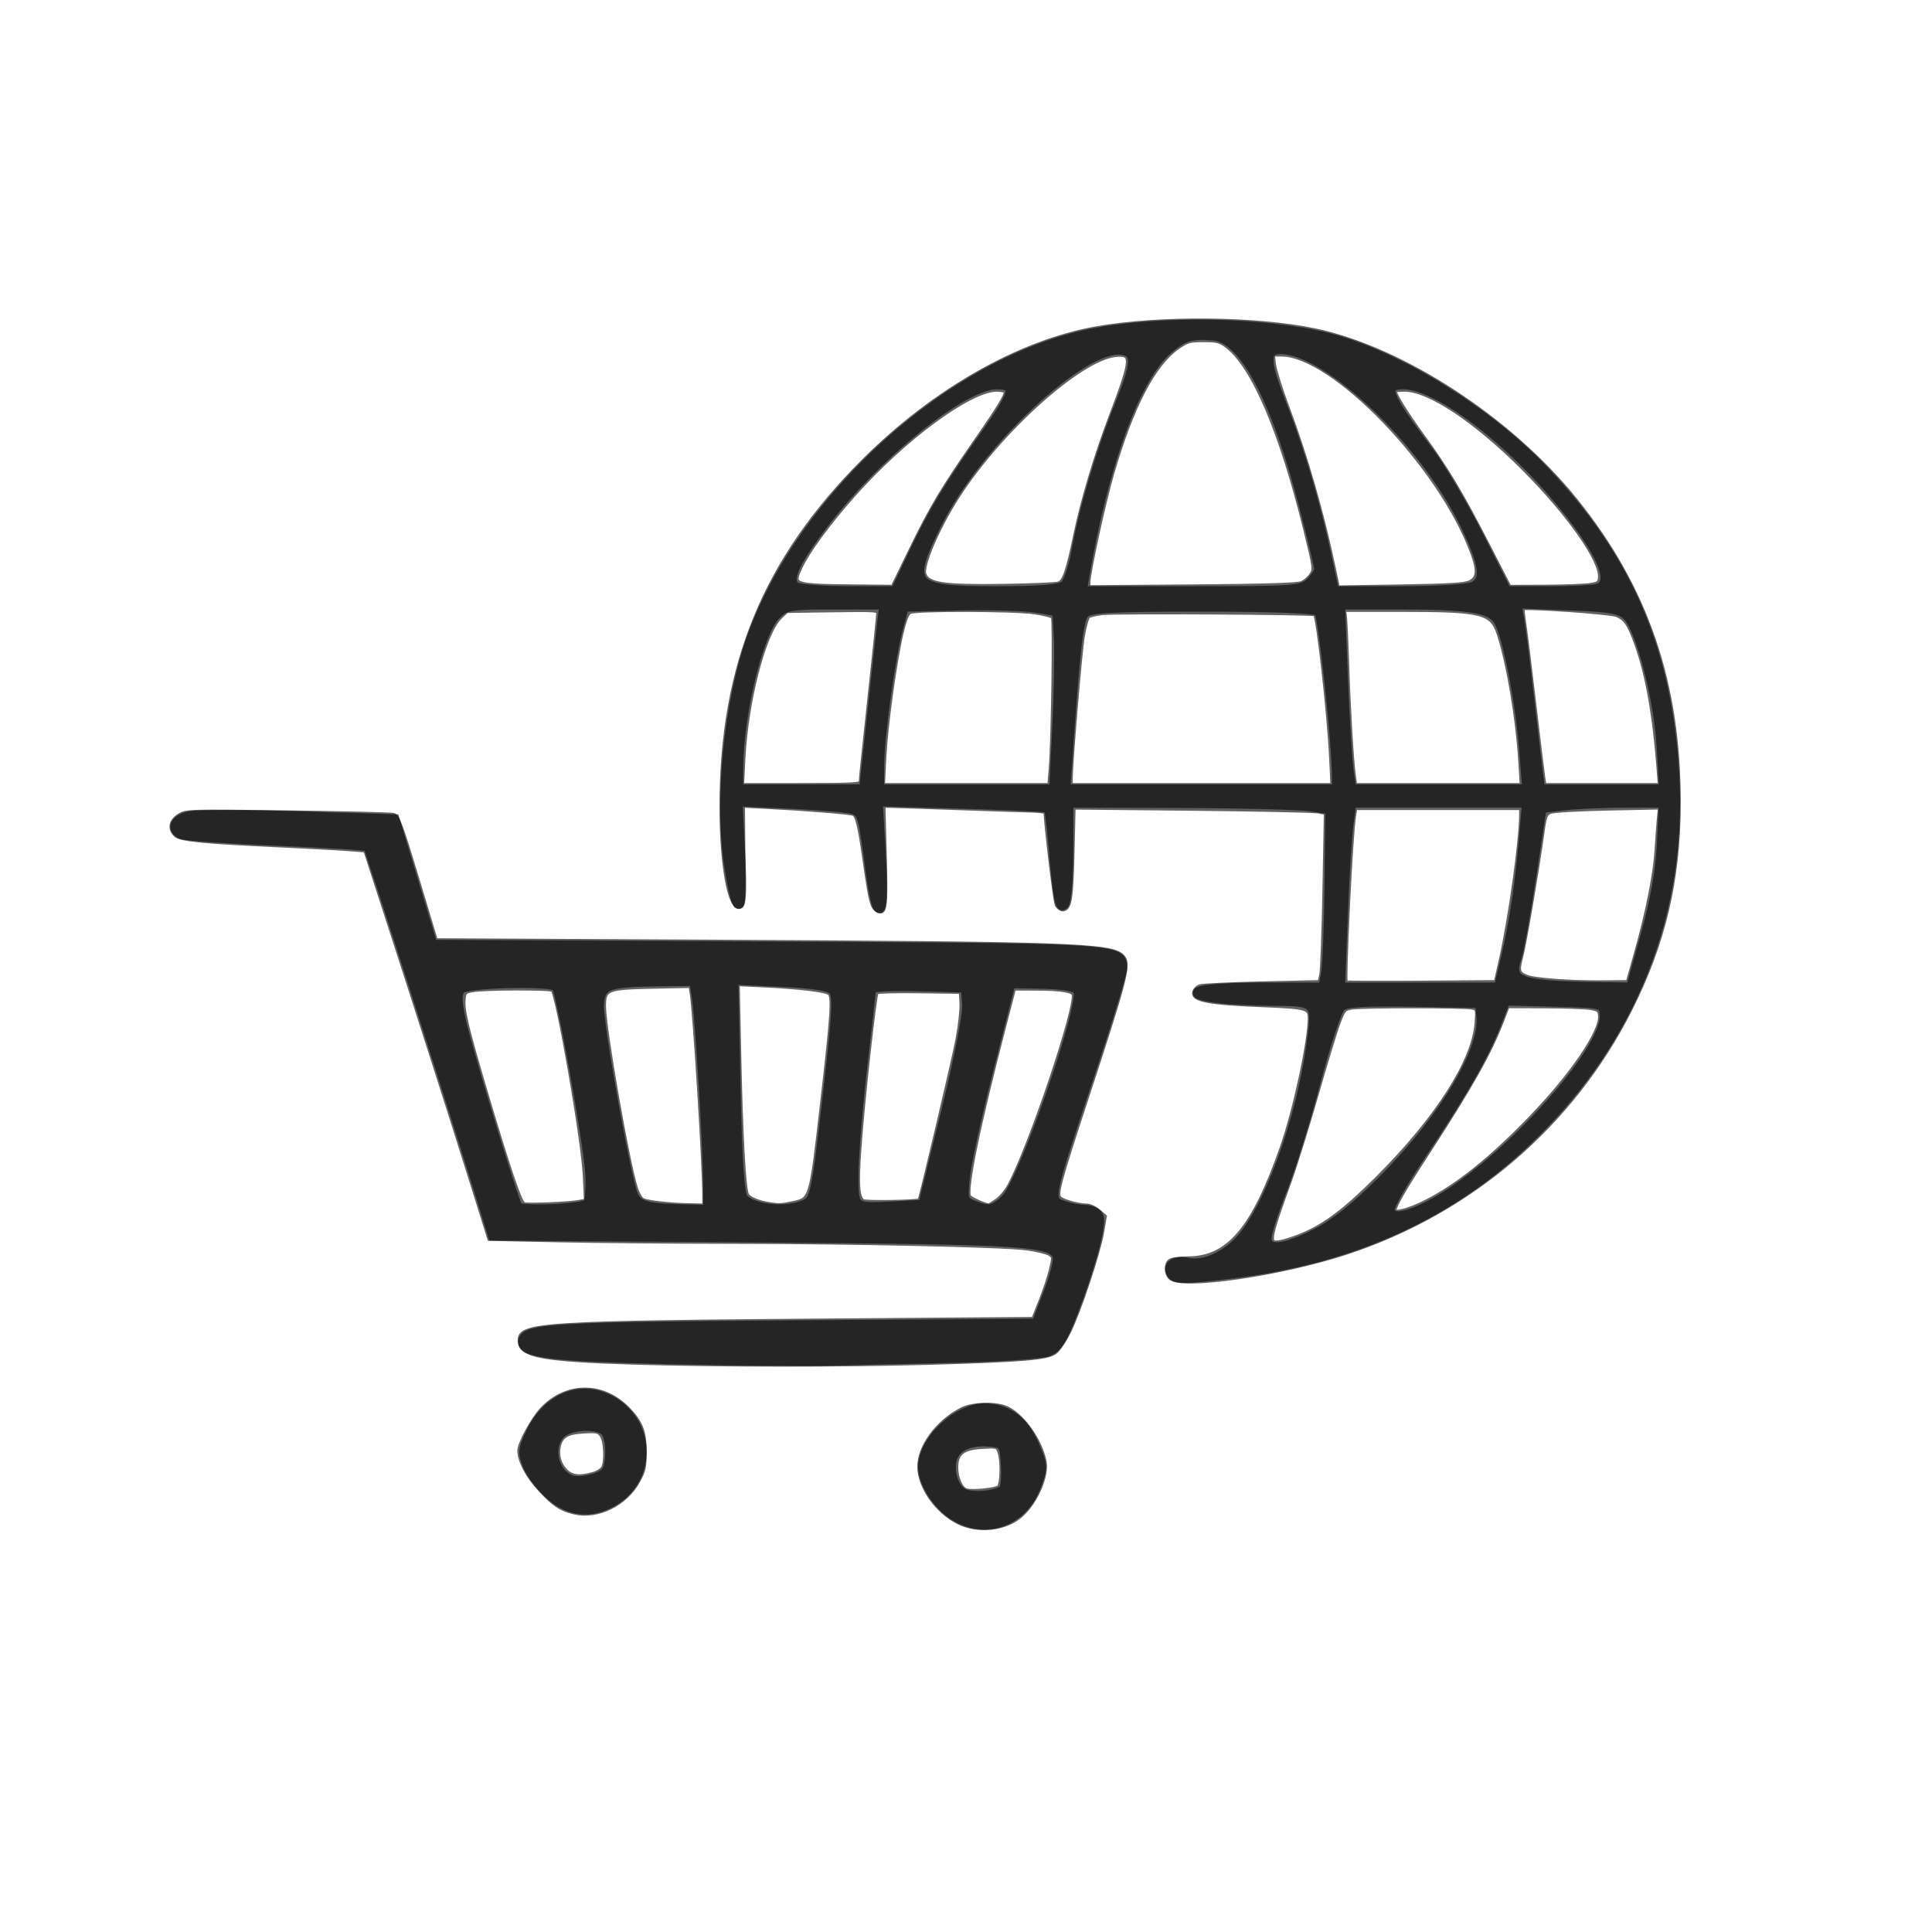
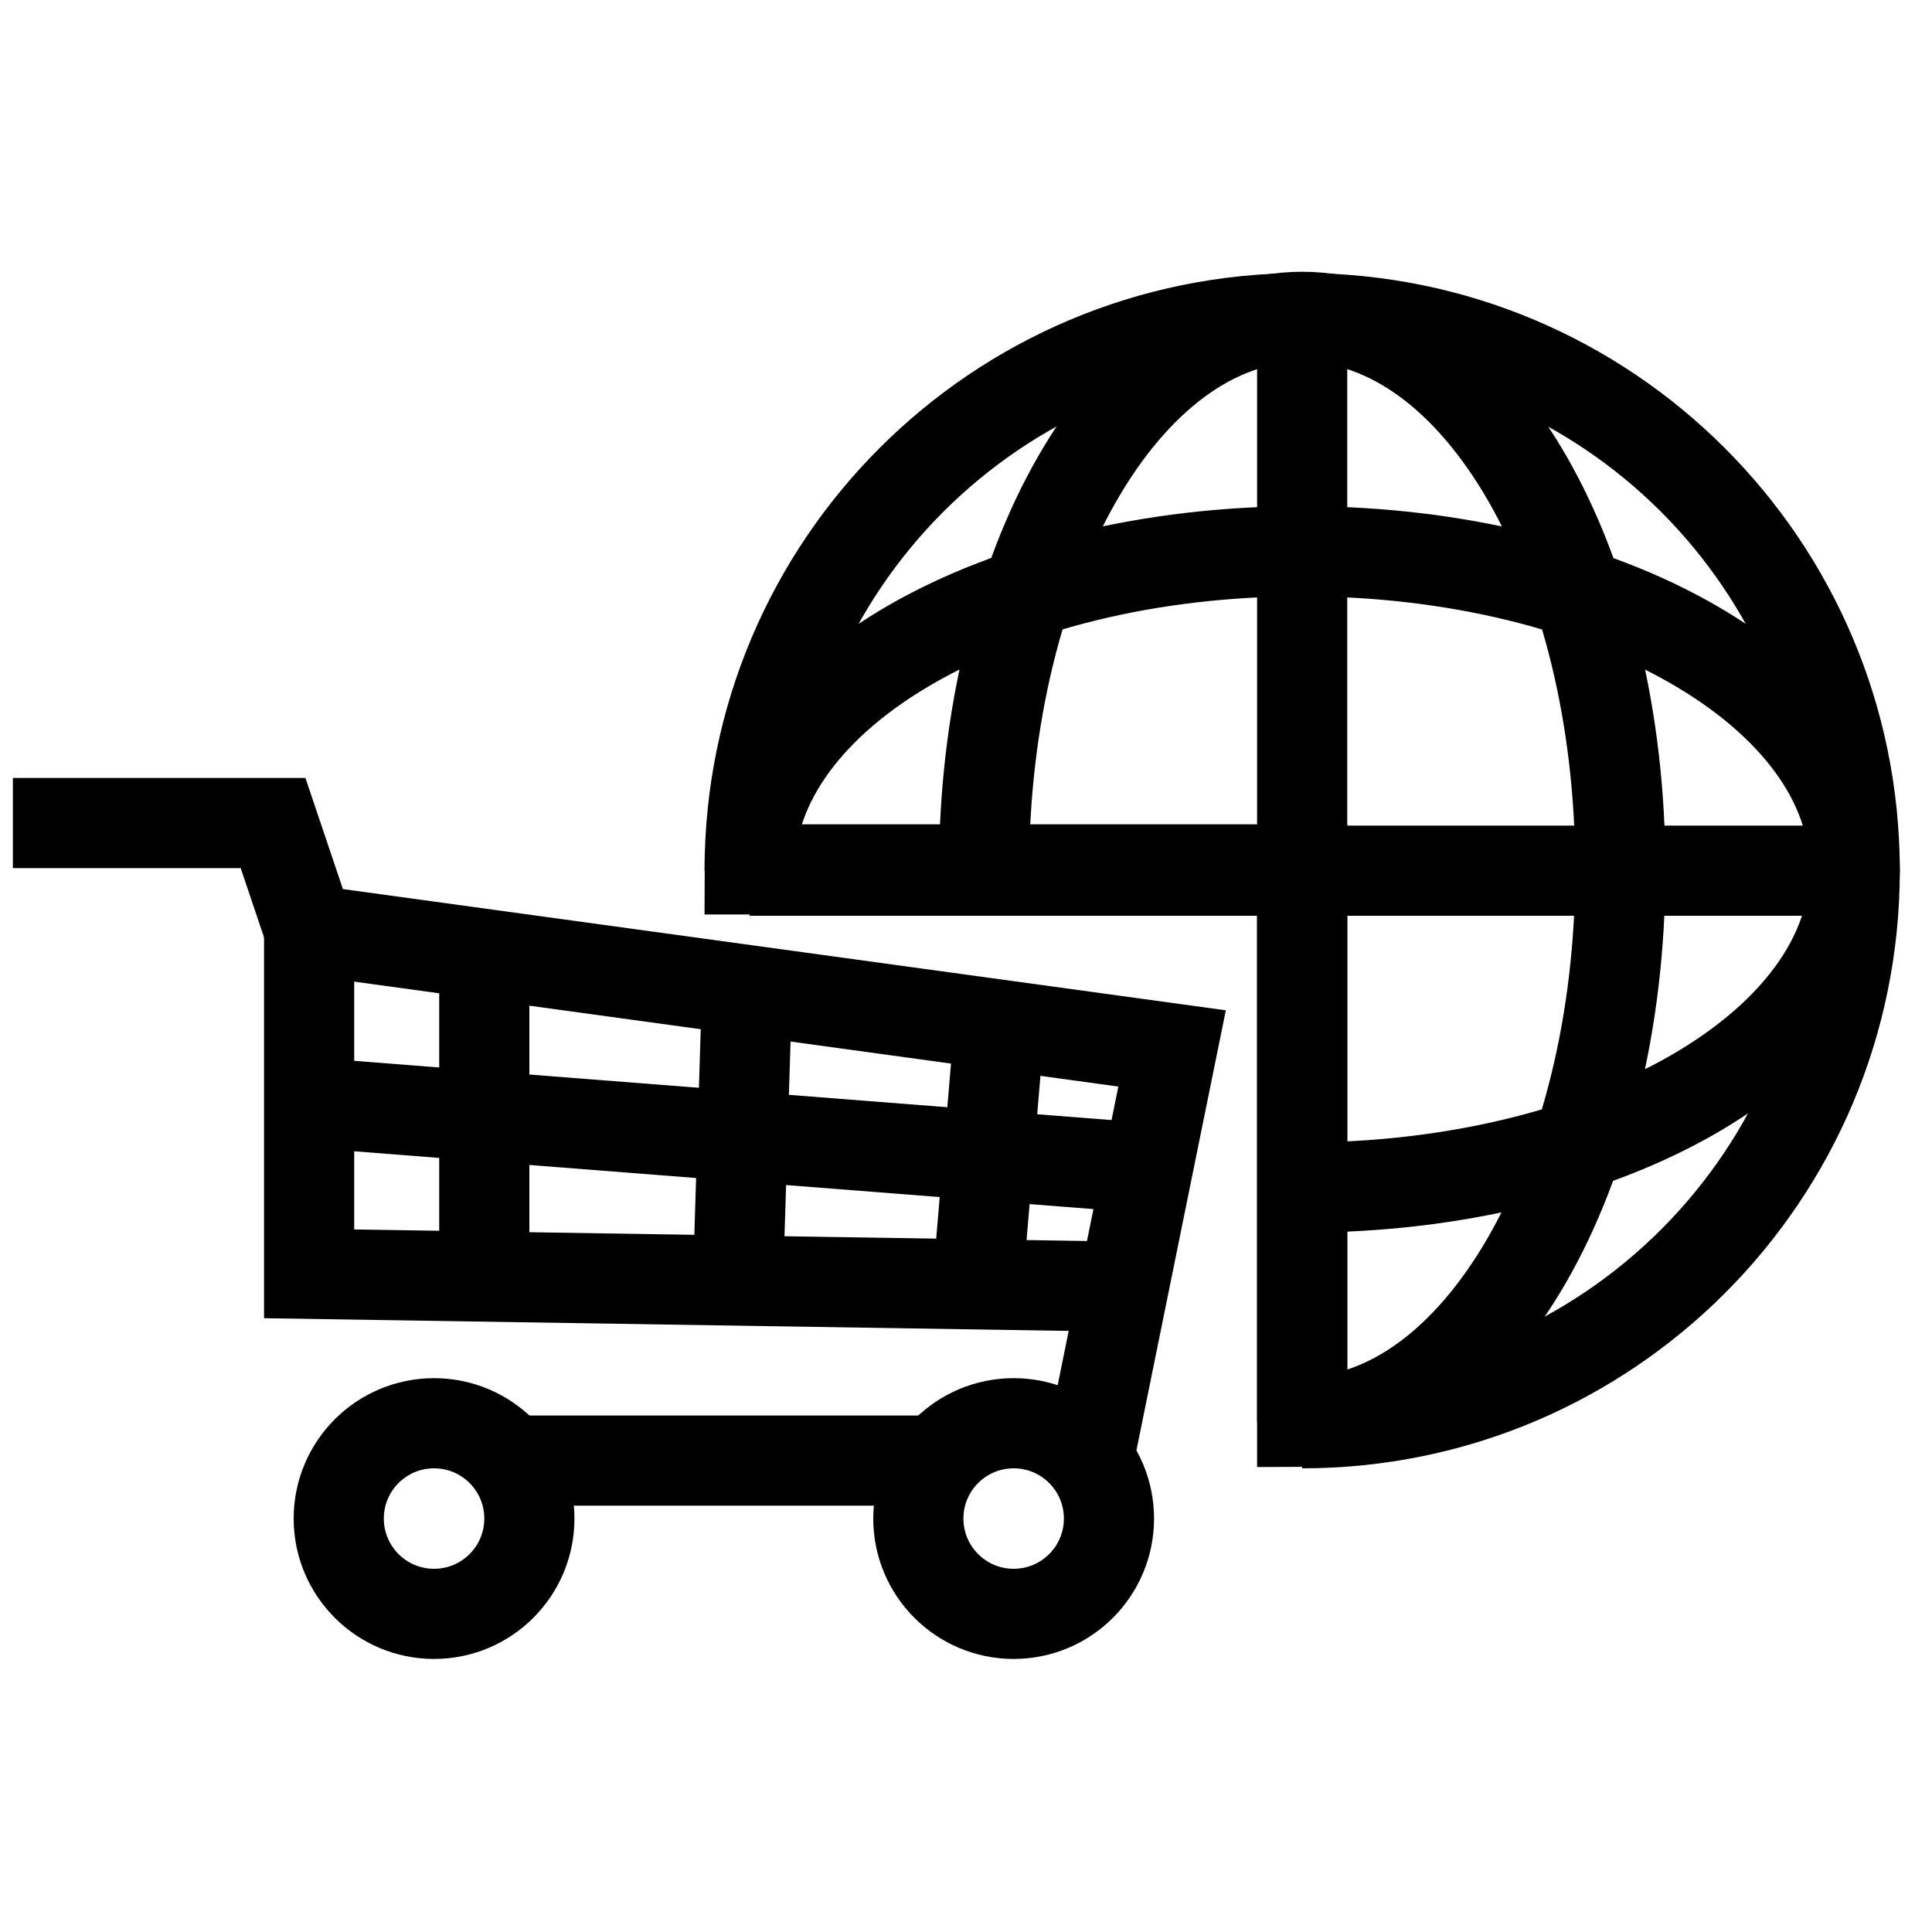
- <svg xmlns="http://www.w3.org/2000/svg" width="82.919mm" height="82.919mm" viewBox="0 0 82.919 82.919" version="1.1" id="svg8">
-   <defs id="defs2" />
-   <g id="layer1" transform="translate(-56.09387,-66.04639)">
-     <path style="fill:#000000;stroke-width:0.353" d="m -139.451,168.707 c -0.485,-0.241 -1.174,-1.036 -1.532,-1.765 -0.534,-1.09 -0.58,-1.526 -0.26,-2.444 0.477,-1.37 1.36,-2.386 2.111,-2.432 0.309,-0.019 -0.31,-0.217 -1.378,-0.441 -1.806,-0.379 -1.948,-0.482 -2.046,-1.495 -0.06,-0.616 0.106,-1.264 0.383,-1.494 0.339,-0.281 3.768,-0.434 11.178,-0.499 l 10.69,-0.093 0.293,-0.794 0.293,-0.794 h -11.605 c -12.494,0 -12.349,0.021 -12.901,-1.854 -0.128,-0.435 -1.258,-4.006 -2.51,-7.935 l -2.277,-7.144 h -3.838 c -4.056,0 -4.947,-0.318 -4.947,-1.764 0,-1.523 0.823,-1.764 6.014,-1.764 5.661,0 5.444,-0.126 6.524,3.792 l 0.608,2.205 h 14.523 c 10.825,0 14.631,0.108 14.947,0.423 0.686,0.686 0.504,1.788 -0.988,5.97 -0.776,2.176 -1.411,4.077 -1.411,4.226 0,0.148 0.318,0.371 0.706,0.494 1.418,0.45 1.479,1.337 0.319,4.649 -0.599,1.712 -1.206,3.235 -1.349,3.386 -0.142,0.151 -1.046,0.367 -2.009,0.481 l -1.75,0.207 1.159,1.159 c 2.564,2.564 0.413,6.703 -3.138,6.037 -3.495,-0.656 -4.078,-5.609 -0.818,-6.943 0.404,-0.165 -2.084,-0.293 -5.821,-0.299 -5.603,-0.008 -6.407,0.056 -5.683,0.457 2.367,1.312 2.36,5.187 -0.012,6.413 -1.19,0.615 -2.312,0.633 -3.477,0.054 z m 3.417,-1.376 c 1.644,-1.545 0.505,-4.525 -1.73,-4.525 -1.276,0 -2.745,1.416 -2.745,2.646 0,1.203 1.47,2.646 2.695,2.646 0.53,0 1.331,-0.345 1.78,-0.767 z m -2.92,-1.129 c -0.423,-1.102 0.005,-1.808 1.095,-1.808 0.935,0 1.054,0.119 1.054,1.058 0,0.893 -0.152,1.076 -0.972,1.17 -0.62,0.071 -1.046,-0.081 -1.176,-0.42 z m 17.736,1.129 c 1.644,-1.545 0.505,-4.525 -1.73,-4.525 -1.276,0 -2.745,1.416 -2.745,2.646 0,1.203 1.47,2.646 2.695,2.646 0.53,0 1.331,-0.345 1.78,-0.767 z m -2.92,-1.129 c -0.423,-1.102 0.005,-1.808 1.095,-1.808 0.935,0 1.054,0.119 1.054,1.058 0,0.893 -0.152,1.076 -0.972,1.17 -0.62,0.071 -1.046,-0.081 -1.176,-0.42 z m 5.462,-5.996 c 0.578,-0.696 2.178,-5.543 1.951,-5.91 -0.105,-0.17 -0.569,-0.309 -1.031,-0.309 -0.462,0 -0.927,-0.14 -1.033,-0.311 -0.106,-0.171 0.595,-2.549 1.557,-5.284 1.669,-4.745 1.719,-4.99 1.077,-5.333 -0.426,-0.228 -5.92,-0.36 -14.965,-0.36 h -14.292 l -0.825,-2.734 -0.825,-2.734 -4.866,-0.098 c -4.503,-0.091 -4.857,-0.052 -4.746,0.529 0.106,0.552 0.618,0.639 4.25,0.727 l 4.129,0.099 2.15,6.78 c 1.183,3.729 2.391,7.534 2.686,8.456 l 0.535,1.676 h 11.977 c 13.242,0 12.795,-0.085 11.819,2.252 l -0.533,1.276 h -10.448 c -10.676,0 -12.333,0.182 -11.44,1.259 0.608,0.732 22.266,0.752 22.873,0.021 z m -24.423,-10.364 c -0.711,-2.28 -1.293,-4.423 -1.292,-4.763 5.2e-4,-0.519 0.337,-0.617 2.117,-0.617 1.164,0 2.117,0.04 2.118,0.088 6e-4,0.049 0.318,1.721 0.706,3.717 0.387,1.996 0.704,4.099 0.704,4.674 0,0.998 -0.069,1.046 -1.53,1.046 h -1.53 z m 3.476,2.646 c -0.082,-0.243 -0.411,-1.909 -0.731,-3.704 l -0.582,-3.263 h -1.198 c -0.659,0 -1.198,0.111 -1.198,0.246 0,0.136 0.51,1.802 1.133,3.704 0.989,3.018 1.234,3.458 1.929,3.458 0.481,0 0.737,-0.174 0.647,-0.441 z m 2.868,1.229 c -0.218,-0.353 -1.637,-7.835 -1.638,-8.637 -4.6e-4,-0.518 0.333,-0.617 2.064,-0.617 h 2.065 l 0.228,2.699 c 0.125,1.484 0.228,3.628 0.228,4.763 v 2.063 h -1.39 c -0.765,0 -1.466,-0.122 -1.557,-0.27 z m 1.889,-4.492 v -3.704 h -1.235 c -0.679,0 -1.235,0.141 -1.235,0.314 0,0.447 1.056,6.124 1.238,6.654 0.083,0.243 0.394,0.441 0.691,0.441 0.451,0 0.54,-0.613 0.54,-3.704 z m 2.684,4.204 c -0.118,-0.307 -0.214,-2.45 -0.214,-4.763 v -4.204 h 2.117 c 1.459,0 2.116,0.137 2.116,0.441 -0.001,0.599 -0.676,6.515 -0.905,7.938 -0.171,1.063 -0.284,1.147 -1.542,1.147 -0.912,0 -1.428,-0.183 -1.572,-0.558 z m 2.409,-2.529 c 0.129,-1.116 0.327,-2.783 0.439,-3.704 l 0.204,-1.676 h -1.328 -1.328 l 0.224,1.637 c 0.123,0.9 0.224,2.567 0.224,3.704 0,1.79 0.089,2.067 0.665,2.067 0.547,0 0.707,-0.36 0.9,-2.028 z m 2.346,1.961 c 0.017,-0.642 0.215,-2.754 0.441,-4.695 l 0.411,-3.528 2.028,-0.106 c 2.466,-0.129 2.449,-0.217 1.029,5.397 l -0.981,3.881 -1.479,0.108 c -1.466,0.108 -1.479,0.098 -1.449,-1.058 z m 2.445,-1.431 c 0.212,-0.825 0.615,-2.317 0.896,-3.317 0.689,-2.457 0.663,-2.592 -0.509,-2.592 -1.149,0 -1.228,0.232 -1.657,4.851 -0.204,2.203 -0.16,2.558 0.324,2.558 0.365,0 0.696,-0.525 0.947,-1.499 z m 2.294,2.216 c -0.116,-0.188 0.308,-2.331 0.942,-4.763 l 1.153,-4.421 h 1.31 c 0.72,0 1.395,0.138 1.499,0.307 0.166,0.269 -0.487,2.305 -2.477,7.719 -0.435,1.184 -0.726,1.499 -1.383,1.499 -0.458,0 -0.927,-0.154 -1.043,-0.342 z m 2.582,-4.428 c 1.267,-3.612 1.282,-3.697 0.662,-3.697 -0.284,0 -0.798,1.4 -1.372,3.735 -1.079,4.393 -0.839,4.381 0.71,-0.038 z m 5.349,6.16 c 0,-0.833 -0.311,-1.501 -1.056,-2.27 -0.982,-1.013 -1.026,-1.169 -0.628,-2.222 0.579,-1.533 1.168,-1.424 1.969,0.367 0.369,0.825 1.008,1.799 1.421,2.165 0.632,0.561 0.839,0.592 1.312,0.2 1.021,-0.848 2.527,-4.494 3.156,-7.641 l 0.226,-1.131 -2.582,-0.104 -2.582,-0.104 -0.111,-1.147 -0.111,-1.147 h 2.8 2.8 l 0.22,-1.102 c 0.121,-0.606 0.22,-1.956 0.22,-2.999 v -1.896 h -4.586 -4.586 v 2.293 2.293 h -1.235 c -1.167,0 -1.235,-0.065 -1.235,-1.191 0,-0.655 -0.099,-1.687 -0.22,-2.293 l -0.22,-1.102 h -2.802 c -2.501,0 -2.783,0.066 -2.624,0.617 0.098,0.34 0.228,1.332 0.288,2.205 l 0.111,1.587 h -1.235 -1.235 l -0.295,-2.205 -0.295,-2.205 h -1.771 c -1.66,0 -1.759,0.05 -1.574,0.794 0.109,0.437 0.305,1.468 0.436,2.293 l 0.238,1.499 h -1.273 c -1.636,0 -1.816,-0.592 -1.816,-5.997 0,-5.003 0.885,-8.063 3.436,-11.876 2.19,-3.274 4.656,-5.437 8.206,-7.198 4.688,-2.325 9.218,-2.94 14.111,-1.916 16.5,3.452 22.761,24.064 10.941,36.016 -4.208,4.255 -8.273,6.088 -14.204,6.403 l -3.616,0.192 z m 8.819,-0.909 c 6.582,-2.147 11.812,-7.764 13.589,-14.592 0.8,-3.072 0.57,-8.501 -0.484,-11.441 -2.148,-5.992 -7.097,-10.914 -13.038,-12.967 -3.327,-1.15 -9.829,-1.155 -12.92,-0.011 -6.232,2.307 -11.291,7.472 -13.209,13.485 -0.698,2.19 -1.055,6.306 -0.739,8.539 0.441,3.118 0.995,3.323 0.778,0.287 l -0.18,-2.511 2.606,0.105 c 2.488,0.1 2.61,0.145 2.699,0.987 0.291,2.766 0.511,3.881 0.764,3.881 0.156,0 0.204,-1.117 0.106,-2.482 l -0.178,-2.482 3.664,0.101 3.664,0.101 0.108,2.117 c 0.159,3.124 0.774,3.32 0.774,0.247 v -2.54 h 5.447 c 3.491,0 5.531,0.136 5.681,0.378 0.128,0.208 0.121,1.954 -0.017,3.881 l -0.251,3.503 h -3.031 c -3.65,0 -3.564,0.618 0.109,0.776 l 2.469,0.106 -0.095,1.502 c -0.052,0.826 -0.506,2.804 -1.009,4.396 -1.094,3.463 -2.726,5.437 -4.19,5.069 -0.667,-0.167 -0.88,-0.082 -0.88,0.351 0,0.497 0.334,0.54 2.558,0.326 1.407,-0.135 3.748,-0.634 5.203,-1.109 z m -3.528,-0.603 c 0,-0.261 0.275,-1.015 0.61,-1.676 0.336,-0.66 1.014,-2.788 1.508,-4.729 l 0.898,-3.528 3.078,-0.102 c 2.946,-0.098 3.078,-0.069 3.078,0.656 0,2.256 -4.143,7.661 -6.982,9.11 -1.695,0.865 -2.19,0.925 -2.19,0.268 z m 4.871,-3.75 c 0.817,-0.952 3.243,-4.694 3.243,-5.002 0,-0.164 -0.996,-0.298 -2.213,-0.298 h -2.213 l -0.591,2.86 c -0.325,1.573 -0.899,3.483 -1.276,4.244 l -0.685,1.384 1.637,-1.325 c 0.9,-0.729 1.844,-1.567 2.098,-1.863 z m 0.421,2.483 c 0,-0.182 0.841,-1.503 1.868,-2.935 1.027,-1.432 2.152,-3.347 2.499,-4.255 l 0.631,-1.651 h 2.087 c 1.812,0 2.087,0.088 2.087,0.667 0,0.367 -0.686,1.597 -1.524,2.734 -2.333,3.164 -7.648,6.944 -7.648,5.44 z m 6.382,-5.404 c 1.937,-2.557 1.893,-2.378 0.586,-2.378 -1.126,0 -1.258,0.141 -2.616,2.799 l -1.43,2.799 1.305,-1.049 c 0.718,-0.577 1.688,-1.554 2.155,-2.17 z m -8.497,-5.112 c 0.001,-0.534 0.104,-2.28 0.229,-3.881 l 0.227,-2.91 h 3.704 3.704 l -0.224,2.558 c -0.123,1.407 -0.392,3.153 -0.598,3.881 l -0.374,1.323 h -3.335 -3.335 l 0.002,-0.97 z m 6.319,-1.517 c 0.21,-0.98 0.382,-2.329 0.382,-2.999 v -1.217 h -2.796 -2.796 l -0.114,2.999 -0.114,2.999 2.528,-7.1e-4 2.528,-7.1e-4 0.382,-1.781 z m 1.264,2.134 c -0.12,-0.194 -0.124,-0.506 -0.008,-0.692 0.115,-0.187 0.411,-1.734 0.656,-3.44 l 0.446,-3.1 2.54,-0.104 2.54,-0.104 v 1.566 c 0,0.861 -0.324,2.614 -0.72,3.896 l -0.72,2.33 h -2.258 c -1.242,0 -2.356,-0.159 -2.476,-0.353 z m 4.544,-2.205 c 0.279,-1.019 0.597,-2.368 0.707,-2.999 l 0.199,-1.147 h -1.739 c -1.738,0 -1.739,9.5e-4 -1.945,1.323 -0.113,0.728 -0.336,2.077 -0.494,2.999 l -0.289,1.676 h 1.527 1.527 z m -37.88,-7.408 c 0.002,-1.512 0.423,-3.505 1.117,-5.292 0.358,-0.92 0.495,-0.97 2.674,-0.97 h 2.297 l -0.226,1.499 c -0.124,0.825 -0.327,2.571 -0.45,3.881 l -0.224,2.381 h -2.595 -2.595 l 0.002,-1.499 z m 4.541,-1.866 c 0.218,-1.463 0.396,-2.822 0.396,-3.019 0,-0.203 -0.643,-0.312 -1.486,-0.25 -1.403,0.102 -1.509,0.188 -1.897,1.536 -0.226,0.785 -0.524,2.095 -0.662,2.91 l -0.25,1.483 h 1.752 1.752 z m 1.564,0.808 c 0.116,-1.407 0.385,-3.153 0.597,-3.881 l 0.385,-1.323 h 3.138 c 1.726,0 3.228,0.146 3.338,0.325 0.11,0.179 0.096,1.925 -0.032,3.881 l -0.233,3.556 h -3.702 -3.702 z m 6.366,0.529 c 0.12,-0.728 0.22,-2.077 0.223,-2.999 l 0.004,-1.676 h -2.446 c -2.838,0 -2.535,-0.421 -3.367,4.674 l -0.216,1.323 h 2.792 2.792 z m 1.747,-1.51 c 0.119,-1.946 0.311,-3.693 0.427,-3.881 0.255,-0.413 9.929,-0.467 10.182,-0.056 0.097,0.157 0.288,1.903 0.424,3.881 l 0.248,3.595 h -5.748 -5.748 z m 10.117,0.628 c -0.009,-4.011 0.222,-3.829 -4.713,-3.715 l -4.278,0.099 -0.102,2.91 -0.102,2.91 h 4.6 4.6 l -0.005,-2.205 z m 1.644,0.211 c -0.125,-1.484 -0.228,-3.231 -0.228,-3.881 v -1.181 h 3.132 c 2.087,0 3.246,0.147 3.475,0.441 0.446,0.573 1.154,4.234 1.154,5.968 v 1.352 h -3.652 -3.652 z m 6.475,0.776 c 0,-0.67 -0.172,-2.019 -0.382,-2.999 l -0.382,-1.781 -2.528,-8.1e-4 -2.528,-8.1e-4 0.104,2.558 c 0.057,1.407 0.171,2.757 0.254,2.999 0.102,0.3 0.996,0.441 2.807,0.441 l 2.657,3e-5 z m 1.654,-0.106 c -0.114,-1.116 -0.317,-2.862 -0.451,-3.881 l -0.243,-1.852 h 2.123 c 1.317,0 2.268,0.175 2.505,0.461 0.55,0.662 1.468,4.392 1.468,5.963 v 1.337 h -2.597 -2.597 z m 4.479,0.176 c -0.11,-0.631 -0.428,-1.98 -0.707,-2.999 l -0.507,-1.852 h -1.517 -1.517 l 0.289,1.676 c 0.159,0.922 0.377,2.271 0.484,2.999 l 0.195,1.323 h 1.739 1.739 z m -36.468,-7.056 c 0.002,-0.243 0.704,-1.374 1.561,-2.515 2.245,-2.99 5.878,-5.864 7.414,-5.864 0.798,0 0.71,0.215 -1.04,2.544 -0.873,1.161 -2.017,3.048 -2.543,4.194 l -0.956,2.082 h -2.22 c -1.543,0 -2.219,-0.135 -2.216,-0.441 z m 4.914,-2.824 c 0.667,-1.406 1.272,-2.715 1.344,-2.909 0.072,-0.194 -0.99,0.813 -2.36,2.238 -1.37,1.425 -2.491,2.735 -2.491,2.91 0,0.176 0.516,0.319 1.147,0.318 1.076,-0.002 1.221,-0.159 2.36,-2.558 z m 0.727,2.548 c 0,-2.764 5.919,-9.513 8.343,-9.513 1.013,0 1.021,0.175 0.102,2.078 -0.753,1.559 -2.095,6.365 -2.095,7.504 0,0.582 -0.327,0.649 -3.175,0.649 -2.957,0 -3.175,-0.049 -3.175,-0.717 z m 5.874,-2.45 c 0.256,-1.257 0.705,-2.99 0.999,-3.852 0.294,-0.862 0.477,-1.624 0.408,-1.693 -0.07,-0.07 -0.937,0.602 -1.927,1.492 -1.699,1.527 -4.295,5.237 -4.295,6.137 0,0.281 0.693,0.378 2.175,0.307 l 2.175,-0.105 z m 1.352,1.492 c 0.416,-2.784 1.911,-7.048 2.87,-8.188 1.036,-1.231 2.531,-1.432 3.39,-0.455 0.98,1.115 2.054,3.601 2.751,6.365 1.084,4.3 1.46,3.953 -4.283,3.953 h -4.979 z m 8.649,0.522 c 0,-0.246 -0.323,-1.612 -0.717,-3.035 -1.295,-4.673 -2.801,-6.732 -3.96,-5.414 -0.887,1.01 -1.94,3.35 -2.528,5.617 -0.901,3.477 -1.101,3.279 3.324,3.279 2.902,0 3.881,-0.113 3.881,-0.448 z m 1.287,-1.58 c -0.328,-1.504 -0.99,-3.687 -1.47,-4.851 -1.056,-2.562 -1.061,-2.646 -0.163,-2.646 1.847,0 5.907,3.835 7.55,7.132 1.493,2.997 1.421,3.099 -2.205,3.099 h -3.115 z m 5.768,1.84 c 0,-0.103 -0.415,-1.008 -0.923,-2.01 -0.88,-1.737 -4.914,-6.194 -5.278,-5.83 -0.095,0.095 0.229,1.561 0.721,3.258 0.492,1.697 0.894,3.464 0.894,3.927 0,0.802 0.111,0.842 2.293,0.842 1.261,0 2.293,-0.085 2.293,-0.188 z m 0.959,-1.709 c -0.68,-1.432 -1.809,-3.237 -2.509,-4.011 -3.049,-3.374 0.222,-2.765 3.974,0.741 1.885,1.761 3.926,4.464 3.926,5.2 0,0.587 -0.268,0.674 -2.078,0.674 h -2.078 z m 3.933,1.104 c -0.532,-0.994 -4.187,-4.851 -4.598,-4.851 -0.167,0 0.085,0.595 0.56,1.323 0.475,0.728 1.13,1.998 1.454,2.822 0.535,1.357 0.705,1.499 1.799,1.499 1.144,0 1.186,-0.042 0.784,-0.794 z" id="path826" />
-     <path style="opacity:0.621;fill:#000000;fill-opacity:1;stroke:#000000;stroke-width:0.429;stroke-miterlimit:4;stroke-dasharray:none;stroke-opacity:1" d="m 84.692,124.378 c -4.882,-0.114 -6.142,-0.264 -6.142,-0.733 0,-0.577 1.11,-0.646 11.535,-0.716 l 10.495,-0.07 0.507,-1.308 c 0.279,-0.719 0.459,-1.434 0.4,-1.588 -0.251,-0.654 -1.308,-0.72 -12.861,-0.805 l -11.373,-0.084 -0.388,-1.258 c -1.198,-3.885 -4.892,-15.363 -4.969,-15.44 -0.05,-0.05 -1.833,-0.161 -3.962,-0.247 -2.129,-0.086 -3.971,-0.218 -4.093,-0.293 -0.417,-0.257 -0.222,-0.634 0.393,-0.76 0.338,-0.069 2.455,-0.067 4.704,0.004 l 4.09,0.129 0.813,2.694 0.813,2.694 14.374,0.071 c 15.188,0.075 15.225,0.077 15.225,0.934 0,0.213 -0.63,2.272 -1.4,4.576 -1.795,5.371 -1.793,5.363 -1.154,5.606 0.275,0.104 0.709,0.19 0.966,0.19 0.256,0 0.516,0.131 0.578,0.291 0.135,0.351 -0.338,2.11 -1.106,4.115 -0.444,1.159 -0.673,1.518 -1.067,1.672 -0.276,0.108 -2.16,0.231 -4.187,0.275 -2.027,0.043 -4.451,0.099 -5.386,0.124 -0.935,0.025 -3.997,-0.008 -6.804,-0.074 z m -3.367,-6.658 c 0.085,-0.085 0.133,-0.647 0.107,-1.248 -0.054,-1.238 -1.251,-7.89 -1.456,-8.096 -0.244,-0.243 -3.844,-0.154 -4.1,0.102 -0.187,0.187 -0.189,0.464 -0.009,1.337 0.221,1.07 2.235,7.704 2.439,8.034 0.124,0.201 2.804,0.086 3.019,-0.129 z m 5.161,-0.832 c -0.002,-1.492 -0.344,-7.163 -0.484,-8.032 l -0.114,-0.709 -1.543,0.019 c -2.213,0.027 -2.475,0.128 -2.546,0.984 -0.059,0.712 1.146,7.436 1.469,8.195 0.196,0.461 0.566,0.566 2.133,0.603 l 1.087,0.026 -0.002,-1.087 z m 4.042,0.906 c 0.572,-0.217 0.584,-0.271 1.151,-5.253 0.35,-3.079 0.382,-3.78 0.178,-4 -0.171,-0.185 -0.866,-0.294 -2.268,-0.357 l -2.021,-0.09 0.094,4.556 c 0.066,3.182 0.163,4.64 0.324,4.834 0.372,0.448 1.739,0.614 2.543,0.309 z m 6.161,-3.982 c 0.564,-2.289 0.947,-4.244 0.913,-4.662 l -0.059,-0.719 -2.032,-0.054 c -1.117,-0.029 -2.033,0.013 -2.034,0.095 -0.001,0.082 -0.17,1.594 -0.375,3.361 -0.205,1.767 -0.374,3.823 -0.375,4.569 -0.003,1.553 -0.054,1.513 1.799,1.416 l 1.192,-0.063 z m 2.542,3.737 c 0.762,-0.674 3.473,-8.471 3.135,-9.017 -0.092,-0.149 -0.653,-0.246 -1.524,-0.263 l -1.378,-0.027 -0.917,3.591 c -0.504,1.975 -0.97,4.078 -1.034,4.674 -0.11,1.017 -0.09,1.094 0.335,1.264 0.68,0.272 0.859,0.243 1.384,-0.221 z" id="path828" />
-     <path style="opacity:0.621;fill:#000000;fill-opacity:1;stroke:#000000;stroke-width:0.429;stroke-miterlimit:4;stroke-dasharray:none;stroke-opacity:1" d="m 79.719,130.215 c -0.383,-0.336 -0.815,-0.896 -0.961,-1.244 -0.24,-0.575 -0.227,-0.71 0.136,-1.46 0.695,-1.436 2.046,-2.017 3.291,-1.415 1.884,0.912 1.942,3.498 0.1,4.451 -0.91,0.47 -1.78,0.358 -2.566,-0.332 z m 2.336,-0.939 c 0.302,-0.251 0.309,-1.515 0.011,-1.814 -0.33,-0.33 -1.483,-0.278 -1.884,0.086 -0.604,0.546 -0.363,1.73 0.41,2.017 0.352,0.131 1.147,-0.026 1.464,-0.289 z" id="path830" />
-     <path style="opacity:0.621;fill:#000000;fill-opacity:1;stroke:#000000;stroke-width:0.429;stroke-miterlimit:4;stroke-dasharray:none;stroke-opacity:1" d="m 97.079,131.111 c -0.735,-0.448 -1.367,-1.418 -1.368,-2.099 -0.002,-1.13 1.459,-2.523 2.645,-2.523 0.972,0 1.701,0.559 2.156,1.653 0.346,0.831 0.348,0.901 0.035,1.721 -0.569,1.49 -2.143,2.057 -3.468,1.249 z m 2.092,-1.128 c 0.084,-0.079 0.127,-0.559 0.095,-1.067 -0.055,-0.861 -0.096,-0.928 -0.601,-0.986 -0.8,-0.091 -1.404,0.111 -1.638,0.548 -0.292,0.545 -0.04,1.49 0.45,1.69 0.423,0.173 1.428,0.063 1.695,-0.185 z" id="path832" />
-     <path style="opacity:0.621;fill:#000000;fill-opacity:1;stroke:#000000;stroke-width:0.429;stroke-miterlimit:4;stroke-dasharray:none;stroke-opacity:1" d="m 106.388,120.716 c -0.215,-0.349 0.123,-0.591 0.66,-0.473 0.719,0.158 1.699,-0.283 2.356,-1.061 1.214,-1.436 2.52,-5.057 2.961,-8.21 0.275,-1.968 0.277,-1.967 -1.745,-1.971 -0.791,-0.002 -1.831,-0.057 -2.311,-0.122 -1.643,-0.225 -0.671,-0.447 1.956,-0.447 h 2.626 l 0.115,-0.614 c 0.063,-0.338 0.131,-2.059 0.15,-3.825 l 0.035,-3.211 -0.85,-0.129 c -0.468,-0.071 -2.998,-0.136 -5.622,-0.143 l -4.772,-0.014 -0.003,2.032 c -0.002,1.117 -0.079,2.152 -0.173,2.3 -0.181,0.286 -0.275,-0.239 -0.487,-2.719 -0.062,-0.724 -0.146,-1.35 -0.186,-1.391 -0.041,-0.041 -1.708,-0.12 -3.704,-0.177 l -3.63,-0.103 0.134,2.297 c 0.159,2.713 -0.12,3.116 -0.445,0.643 -0.303,-2.303 -0.342,-2.445 -0.717,-2.595 -0.183,-0.073 -1.38,-0.18 -2.66,-0.238 l -2.328,-0.105 0.119,2.343 c 0.127,2.516 -0.096,2.775 -0.459,0.534 -0.462,-2.846 -0.044,-7.145 0.964,-9.932 2.194,-6.063 8.573,-11.79 14.48,-13.001 2.943,-0.603 7.515,-0.525 10.281,0.175 2.944,0.745 6.833,3.153 9.276,5.742 3.554,3.767 5.234,7.699 5.543,12.966 0.345,5.891 -1.786,11.301 -6.124,15.547 -3.371,3.3 -7.615,5.251 -12.792,5.883 -2.101,0.256 -2.498,0.259 -2.646,0.02 z m 6.195,-1.725 c 0.808,-0.406 1.712,-1.131 2.889,-2.315 2.592,-2.609 4.346,-5.528 4.203,-6.996 l -0.057,-0.586 -2.84,-0.052 c -2.086,-0.038 -2.918,0.012 -3.135,0.189 -0.162,0.133 -0.651,1.595 -1.086,3.252 -0.435,1.656 -1.087,3.75 -1.448,4.654 -0.361,0.903 -0.657,1.823 -0.657,2.044 0,0.585 0.717,0.522 2.132,-0.189 z m 4.844,-1.196 c 3.019,-1.53 7.711,-6.654 7.535,-8.23 -0.052,-0.469 -0.069,-0.473 -2.155,-0.526 l -2.102,-0.053 -0.433,1.093 c -0.533,1.343 -1.455,2.94 -3.196,5.534 -0.733,1.091 -1.332,2.133 -1.333,2.315 -5.3e-4,0.467 0.593,0.42 1.684,-0.133 z m 3.302,-10.639 c 0.354,-1.492 0.603,-3.154 0.778,-5.197 l 0.126,-1.465 h -3.77 -3.77 l -0.123,0.898 c -0.068,0.494 -0.178,2.28 -0.244,3.969 l -0.121,3.071 h 3.411 3.411 z m 5.987,-0.945 c 0.424,-1.513 0.649,-2.778 0.706,-3.969 l 0.083,-1.748 -1.676,0.002 c -0.922,10e-4 -2.103,0.053 -2.625,0.116 l -0.949,0.114 -0.443,2.942 c -0.244,1.618 -0.527,3.184 -0.63,3.479 -0.357,1.025 0.087,1.2 3.186,1.255 l 1.727,0.03 z M 93.531,96.667 c 0.193,-1.793 0.388,-3.579 0.434,-3.969 l 0.084,-0.709 H 91.942 c -1.966,0 -2.137,0.03 -2.556,0.449 -0.748,0.748 -1.599,4.234 -1.609,6.591 l -0.004,0.898 h 2.704 2.704 z m 7.94,0.567 c 0.071,-1.481 0.102,-3.202 0.067,-3.823 l -0.063,-1.13 -0.905,-0.151 c -0.498,-0.083 -1.981,-0.127 -3.295,-0.098 l -2.39,0.053 -0.253,0.945 c -0.337,1.259 -0.803,4.669 -0.807,5.906 l -0.004,0.992 h 3.76 3.76 z m 12.004,2.173 c -0.003,-1.457 -0.593,-6.953 -0.765,-7.125 -0.128,-0.128 -1.9,-0.198 -5.001,-0.198 -4.02,0 -4.848,0.046 -5.08,0.283 -0.257,0.263 -0.394,1.477 -0.752,6.662 l -0.062,0.898 h 5.831 5.831 l -0.001,-0.52 z m 8.03,-1.223 c -0.171,-2.155 -0.73,-4.947 -1.105,-5.521 -0.353,-0.538 -1.242,-0.674 -4.428,-0.674 h -2.365 l 0.125,3.166 c 0.069,1.741 0.178,3.527 0.243,3.969 l 0.119,0.803 h 3.775 3.775 z m 5.904,-0.099 c -0.122,-2.08 -0.891,-5.031 -1.462,-5.61 -0.304,-0.308 -0.706,-0.379 -2.567,-0.45 l -2.206,-0.084 0.115,0.639 c 0.063,0.351 0.245,1.787 0.405,3.19 0.16,1.403 0.338,2.913 0.395,3.355 l 0.104,0.803 h 2.662 2.662 z M 95.321,89.769 c 0.883,-1.843 1.48,-2.828 3.079,-5.077 1.277,-1.796 1.355,-2.152 0.472,-2.152 -1.464,0 -5.221,3.042 -7.514,6.086 -1.219,1.618 -1.53,2.356 -1.106,2.624 0.144,0.091 1.165,0.167 2.27,0.169 l 2.008,0.003 z m 6.466,1.417 c 0.16,-0.13 0.389,-0.804 0.511,-1.498 0.304,-1.74 1.057,-4.281 1.85,-6.242 0.733,-1.815 0.753,-2.292 0.098,-2.386 -1.685,-0.24 -6.239,4.027 -7.933,7.433 -1.346,2.706 -1.155,2.929 2.493,2.929 1.872,0 2.779,-0.072 2.981,-0.236 z m 10.554,-0.142 c 0.208,-0.208 0.378,-0.459 0.378,-0.559 0,-0.099 -0.292,-1.311 -0.648,-2.693 -1.189,-4.608 -2.574,-7.226 -3.888,-7.347 -0.95,-0.088 -1.324,0.027 -1.991,0.613 -1.388,1.219 -2.748,4.937 -3.565,9.749 l -0.104,0.614 h 4.72 c 4.468,0 4.74,-0.02 5.098,-0.378 z m 7.005,0.182 c 0.551,-0.295 0.451,-0.989 -0.391,-2.713 -1.739,-3.559 -5.87,-7.475 -7.896,-7.484 -0.703,-0.003 -0.699,0.497 0.02,2.328 0.774,1.972 1.451,4.248 1.937,6.511 l 0.334,1.553 h 2.815 c 1.579,0 2.976,-0.086 3.181,-0.196 z m 5.358,0.081 c 0.636,-0.244 0.247,-1.317 -1.123,-3.098 -2.359,-3.066 -5.695,-5.67 -7.266,-5.67 -0.916,0 -0.74,0.469 1.076,2.864 0.524,0.691 1.495,2.328 2.156,3.637 l 1.203,2.38 1.827,7.93e-4 c 1.005,5.29e-4 1.962,-0.051 2.126,-0.114 z" id="path834" />
-     <path style="opacity:0.621;fill:#000000;fill-opacity:1;stroke:#000000;stroke-width:0.81;stroke-miterlimit:4;stroke-dasharray:none;stroke-opacity:1" d="m 314.743,470.58 c -14.366,-0.44 -18.094,-1.099 -18.342,-3.243 -0.333,-2.884 2.577,-3.073 53.305,-3.456 l 29.98,-0.227 1.191,-2.973 c 0.655,-1.635 1.415,-3.93 1.688,-5.1 0.481,-2.06 0.472,-2.143 -0.278,-2.627 -0.426,-0.275 -2.06,-0.677 -3.632,-0.895 -3.771,-0.522 -28.086,-1.061 -48.424,-1.074 -8.955,-0.006 -21.344,-0.116 -27.533,-0.245 l -11.252,-0.235 -2.93,-9.374 c -3.177,-10.164 -8.917,-28.123 -13.991,-43.768 l -3.198,-9.862 -2.943,-0.225 c -1.619,-0.124 -6.559,-0.393 -10.979,-0.597 -12.283,-0.569 -16.056,-0.937 -16.835,-1.641 -1.041,-0.942 -0.839,-2.176 0.496,-3.028 1.144,-0.73 1.392,-0.738 17.589,-0.527 9.036,0.118 16.763,0.304 17.171,0.414 0.628,0.17 1.21,1.75 3.778,10.264 l 3.036,10.064 47.472,0.248 c 55.184,0.288 62.134,0.537 63.888,2.291 1.2,1.2 0.706,3.14 -6.041,23.711 -4.24,12.927 -4.74,14.795 -4.152,15.504 0.444,0.535 3.037,1.282 4.451,1.282 0.491,0 1.34,0.384 1.886,0.853 l 0.992,0.853 -0.434,2.532 c -0.584,3.405 -3.711,12.806 -5.358,16.106 -0.732,1.467 -1.739,2.96 -2.238,3.318 -1.287,0.923 -5.199,1.251 -19.985,1.678 -14.252,0.411 -34.505,0.402 -48.376,-0.022 z m -8.702,-25.921 1.101,-0.22 -0.196,-4.142 c -0.273,-5.782 -4.352,-29.248 -5.241,-30.158 -0.36,-0.368 -11.488,-0.321 -13.228,0.056 -1.155,0.25 -1.258,0.382 -1.358,1.733 -0.124,1.683 0.617,4.774 3.367,14.048 3.999,13.486 5.828,18.869 6.478,19.064 0.733,0.22 7.492,-0.064 9.077,-0.381 z m 20.293,-1.164 c 0,-4.788 -1.538,-29.541 -2.028,-32.643 l -0.217,-1.374 -6.126,0.124 c -7.534,0.152 -8.058,0.362 -8.058,3.232 0,3.633 3.837,25.488 5.202,29.628 0.302,0.916 0.822,1.779 1.156,1.919 0.89,0.372 4.516,0.775 7.482,0.831 l 2.589,0.049 z m 14.233,1.387 c 3.097,-0.664 3.046,-0.497 4.85,-16.084 1.689,-14.592 1.881,-17.528 1.186,-18.104 -0.625,-0.519 -4.718,-1.016 -10.761,-1.307 l -4.242,-0.205 0.244,11.522 c 0.282,13.292 0.756,21.803 1.269,22.761 0.345,0.645 1.712,1.237 3.578,1.55 1.601,0.269 2.083,0.252 3.876,-0.132 z m 33.147,-0.424 c 0.646,-0.442 1.569,-1.53 2.053,-2.417 3.423,-6.285 11.168,-29.341 10.469,-31.163 -0.259,-0.674 -2.167,-0.965 -6.371,-0.97 l -3.433,-0.004 -1.468,5.625 c -4.334,16.603 -6.502,27.132 -5.814,28.238 0.232,0.372 2.488,1.404 3.234,1.479 0.086,0.009 0.685,-0.346 1.331,-0.788 z m -12.483,-0.065 c 0.195,-0.145 5.502,-22.637 6.171,-26.15 0.417,-2.191 0.709,-4.842 0.649,-5.893 l -0.109,-1.91 -6.76,-0.097 c -3.718,-0.054 -6.883,0.027 -7.034,0.179 -0.343,0.346 -2.303,18.036 -2.819,25.452 -0.417,5.995 -0.261,8.023 0.662,8.566 0.464,0.273 8.856,0.14 9.24,-0.146 z" id="path836" transform="scale(0.2645833)" />
-     <path style="opacity:0.621;fill:#000000;fill-opacity:1;stroke:#000000;stroke-width:0.81;stroke-miterlimit:4;stroke-dasharray:none;stroke-opacity:1" d="m 367.505,496.494 c -3.477,-1.733 -6.253,-5.66 -6.296,-8.907 -0.042,-3.212 2.845,-7.169 6.732,-9.227 1.852,-0.98 5.876,-1.056 7.573,-0.143 2.523,1.359 5.083,5.023 5.833,8.351 0.524,2.323 -1.31,6.623 -3.754,8.802 -2.49,2.221 -6.901,2.712 -10.088,1.124 z m 6.56,-5.562 c 0.581,-0.482 0.661,-4.441 0.119,-5.866 -0.354,-0.931 -0.429,-0.952 -2.84,-0.816 -3.194,0.18 -4.297,1.057 -4.297,3.413 0,1.793 0.773,3.531 1.692,3.801 0.991,0.291 4.791,-0.088 5.325,-0.532 z" id="path838" transform="scale(0.2645833)" />
-     <path style="opacity:0.621;fill:#000000;fill-opacity:1;stroke:#000000;stroke-width:0.81;stroke-miterlimit:4;stroke-dasharray:none;stroke-opacity:1" d="m 305.161,494.879 c -2.174,-0.524 -3.214,-1.216 -5.505,-3.666 -2.011,-2.149 -3.323,-4.632 -3.323,-6.283 5.5e-4,-1.101 2.121,-5.018 3.564,-6.584 3.862,-4.19 9.717,-4.316 13.754,-0.296 2.214,2.205 2.847,3.766 2.854,7.032 0.005,2.513 -0.123,3.091 -1.065,4.794 -2.046,3.698 -6.567,5.898 -10.279,5.003 z m 3.043,-6.064 c 0.734,-0.204 1.498,-0.675 1.696,-1.046 0.576,-1.076 0.438,-4.382 -0.221,-5.323 -0.532,-0.759 -0.794,-0.819 -3.009,-0.694 -2.714,0.153 -3.718,0.76 -4.095,2.475 -0.328,1.495 0.098,2.991 1.151,4.044 1.008,1.008 2.26,1.16 4.478,0.544 z" id="path840" transform="scale(0.2645833)" />
-     <path style="opacity:0.621;fill:#000000;fill-opacity:1;stroke:#000000;stroke-width:0.81;stroke-miterlimit:4;stroke-dasharray:none;stroke-opacity:1" d="m 401.895,456.843 c -0.666,-0.666 -0.734,-1.981 -0.133,-2.582 0.252,-0.252 1.469,-0.43 2.946,-0.432 6.62,-0.009 10.711,-4.86 15.358,-18.211 2.097,-6.024 4.482,-17.105 4.482,-20.824 0,-1.752 -0.534,-1.908 -7.506,-2.183 -9.112,-0.36 -11.697,-0.861 -11.195,-2.17 0.102,-0.265 0.454,-0.598 0.782,-0.74 0.329,-0.142 4.85,-0.355 10.048,-0.474 l 9.45,-0.216 0.286,-1.25 c 0.157,-0.688 0.389,-6.893 0.515,-13.791 l 0.229,-12.541 -1.215,-0.251 c -0.668,-0.138 -9.91,-0.337 -20.538,-0.443 l -19.323,-0.192 -0.179,7.466 c -0.18,7.478 -0.444,9.037 -1.531,9.037 -0.281,0 -0.674,-0.306 -0.875,-0.681 -0.269,-0.502 -1.804,-13.311 -1.804,-15.053 0,-0.132 -1.246,-0.268 -2.768,-0.302 -1.522,-0.034 -6.946,-0.212 -12.054,-0.398 -5.107,-0.185 -9.816,-0.34 -10.463,-0.345 l -1.177,-0.008 0.22,8.125 c 0.23,8.496 0.09,9.579 -1.14,8.812 -0.796,-0.496 -1.021,-1.395 -1.918,-7.651 -0.895,-6.244 -1.256,-7.72 -1.951,-7.987 -0.606,-0.232 -7.656,-0.8 -13.819,-1.113 l -4.178,-0.212 0.071,8.13 c 0.066,7.524 0.024,8.14 -0.56,8.255 -1.554,0.307 -2.822,-6.859 -2.832,-16.001 -0.024,-23.092 7.001,-40.201 23.096,-56.25 11.379,-11.346 25.235,-19.218 37.689,-21.412 10.221,-1.8 25.866,-1.654 35.357,0.331 14.165,2.962 31.665,14.355 42.253,27.51 11.501,14.288 16.756,29.718 16.723,49.107 -0.021,12.507 -2.457,22.798 -7.964,33.644 -9.425,18.562 -25.851,32.602 -45.833,39.174 -10.66,3.506 -26.827,5.84 -28.546,4.121 z m 21.403,-6.831 c 3.716,-1.556 6.987,-4.029 12.169,-9.2 9.723,-9.702 15.689,-19.027 16.141,-25.23 0.164,-2.245 0.131,-2.368 -0.676,-2.584 -1.087,-0.291 -17.921,-0.299 -19.673,-0.01 -1.251,0.207 -1.375,0.351 -2.22,2.585 -0.492,1.301 -2.093,6.545 -3.557,11.652 -1.464,5.107 -3.415,11.375 -4.335,13.929 -3.564,9.891 -3.636,10.439 -1.327,10.006 0.734,-0.138 2.3,-0.654 3.478,-1.148 z m 19.931,-5.318 c 5.157,-2.585 10.654,-6.976 17.09,-13.652 6.846,-7.101 11.607,-14.132 11.312,-16.707 -0.102,-0.892 -0.309,-1.063 -1.547,-1.281 -0.786,-0.138 -4.162,-0.261 -7.502,-0.272 l -6.073,-0.021 -0.85,2.232 c -2.019,5.301 -5.017,10.643 -12.076,21.518 -3.938,6.066 -5.463,8.715 -5.463,9.49 0,0.664 2.403,0.049 5.109,-1.307 z m 12.292,-39.254 c 1.508,-6.647 3.314,-19.515 3.314,-23.61 v -1.212 h -13.526 -13.526 l -0.217,1.36 c -0.513,3.206 -1.666,26.73 -1.328,27.068 0.084,0.084 5.625,0.111 12.313,0.059 l 12.16,-0.094 z m 21.963,-1.25 c 1.837,-6.52 3.077,-12.732 3.316,-16.608 0.109,-1.767 0.277,-4.077 0.374,-5.133 l 0.176,-1.92 -8.491,0.172 c -4.67,0.095 -8.899,0.339 -9.399,0.543 -0.828,0.338 -0.95,0.669 -1.37,3.712 -0.784,5.676 -2.88,17.882 -3.415,19.891 -0.606,2.273 -0.485,2.709 0.916,3.289 1.292,0.535 7.299,0.971 12.619,0.915 l 3.913,-0.041 z M 351.691,376.515 c 0,-0.292 0.643,-6.421 1.429,-13.62 0.786,-7.199 1.429,-13.397 1.429,-13.774 0,-0.658 -0.303,-0.681 -7.477,-0.577 l -7.477,0.109 -1.094,1.049 c -2.625,2.517 -5.509,13.59 -5.982,22.969 l -0.221,4.375 h 9.697 c 8.347,0 9.697,-0.074 9.697,-0.531 z m 30.839,-2.236 c 0.386,-4.682 0.66,-24.171 0.346,-24.612 -0.163,-0.228 -1.553,-0.59 -3.088,-0.804 -3.514,-0.489 -19.334,-0.516 -20.233,-0.035 -0.456,0.244 -0.886,1.319 -1.391,3.482 -1.103,4.721 -2.529,15.058 -2.785,20.182 l -0.227,4.554 h 13.575 13.575 z m 45.479,-1.786 c -0.353,-7.284 -2.096,-22.771 -2.622,-23.298 -0.27,-0.271 -32.498,-0.453 -34.592,-0.195 -0.984,0.121 -1.998,0.349 -2.253,0.507 -0.256,0.158 -0.69,1.638 -0.966,3.289 -0.455,2.727 -1.956,20.484 -1.956,23.142 v 1.109 h 21.305 21.305 z m 30.7,0.748 c -0.427,-6.985 -1.948,-16.021 -3.494,-20.755 -1.185,-3.63 -2.712,-4.011 -16.097,-4.011 h -9.227 l 0.164,0.804 c 0.09,0.442 0.262,3.857 0.381,7.589 0.238,7.441 0.765,16.284 1.113,18.661 l 0.222,1.518 h 13.585 13.585 z m 22.432,1.216 c -0.678,-8.903 -1.846,-15.454 -3.639,-20.427 -1.167,-3.235 -1.764,-4.113 -3.205,-4.715 -1.069,-0.446 -15.011,-1.41 -15.36,-1.062 -0.072,0.072 0.03,1.156 0.227,2.409 0.197,1.253 0.927,7.099 1.62,12.992 0.694,5.893 1.356,11.317 1.472,12.054 l 0.211,1.339 h 9.435 9.435 z M 359.779,338.917 c 3.367,-6.917 5.173,-9.949 10.475,-17.584 3.78,-5.443 5.009,-7.454 5.009,-8.197 0,-0.206 -0.717,-0.375 -1.593,-0.375 -4.356,0 -15.201,7.987 -23.326,17.18 -4.092,4.629 -7.352,9.077 -8.556,11.673 -1.423,3.067 -1.285,3.115 9.189,3.221 l 5.893,0.059 z m 23.949,5.444 c 0.96,-0.3 1.526,-1.912 2.782,-7.913 1.209,-5.778 3.302,-12.784 5.758,-19.274 3.569,-9.434 3.625,-10.371 0.601,-10.03 -5.742,0.647 -18.731,12.307 -25.555,22.939 -3.255,5.071 -5.903,11.233 -5.447,12.672 0.557,1.754 3.139,2.141 13.216,1.979 4.321,-0.069 8.211,-0.237 8.644,-0.372 z m 39.462,-0.08 c 0.53,-0.229 1.244,-0.844 1.586,-1.367 0.606,-0.925 0.581,-1.124 -0.917,-7.248 -3.884,-15.886 -8.476,-26.668 -12.744,-29.923 -1.175,-0.896 -1.633,-1.017 -3.861,-1.017 -2.279,0 -2.695,0.116 -4.227,1.18 -3.917,2.72 -7.474,9.528 -10.648,20.38 -1.385,4.738 -3.903,16.258 -3.903,17.86 v 0.814 l 16.875,-0.131 c 11.797,-0.091 17.165,-0.256 17.838,-0.547 z m 27.251,-0.121 c 1.404,-0.67 1.541,-1.929 0.518,-4.755 -5.111,-14.107 -22.656,-32.358 -31.107,-32.358 h -1.474 l 0.209,1.696 c 0.115,0.933 1.11,4.107 2.211,7.054 3.02,8.082 5.608,17.088 7.53,26.208 l 0.631,2.993 10.206,-0.163 c 7.851,-0.125 10.453,-0.281 11.277,-0.675 z m 19.464,0.45 c 1.425,-0.214 1.62,-0.355 1.722,-1.241 0.314,-2.735 -4.991,-10.324 -12.423,-17.774 -7.814,-7.832 -15.348,-12.833 -19.335,-12.833 -0.962,0 -1.749,0.087 -1.749,0.193 0,0.655 1.934,3.779 4.634,7.486 3.893,5.344 6.222,9.246 10.606,17.768 l 3.445,6.696 5.747,-0.026 c 3.161,-0.015 6.47,-0.135 7.354,-0.268 z" id="path842" transform="scale(0.2645833)" />
+ <svg xmlns="http://www.w3.org/2000/svg" version="1.1" id="Livello_1" x="0px" y="0px" viewBox="0 0 150 150" style="enable-background:new 0 0 150 150;" xml:space="preserve">
+   <style type="text/css">
+ 	.st0{fill:none;stroke:#000000;stroke-width:7;stroke-miterlimit:10;}
+ </style>
+   <g>
+     <g>
+       <g>
+         <circle class="st0" cx="33.7" cy="117.9" r="7.4" />
+         <circle class="st0" cx="78.7" cy="117.9" r="7.4" />
+         <line class="st0" x1="39.5" y1="113.4" x2="72.9" y2="113.4" />
+         <polyline class="st0" points="84.5,113.4 91,81.4 24,72.2 21.2,63.9 1,63.9    " />
+         <polyline class="st0" points="24,72.2 24,98.9 87.3,99.9    " />
+       </g>
+       <line class="st0" x1="37.6" y1="74.1" x2="37.6" y2="99.1" />
+       <line class="st0" x1="58" y1="76.9" x2="57.3" y2="99.4" />
+       <line class="st0" x1="77.6" y1="79.6" x2="75.9" y2="99.7" />
+       <line class="st0" x1="89.2" y1="90.7" x2="24" y2="85.6" />
+     </g>
+     <g>
+       <path class="st0" d="M58.2,67.6c0-23.7,19.2-42.9,42.9-42.9S144,43.9,144,67.6s-19.2,42.9-42.9,42.9" />
+       <line class="st0" x1="101.1" y1="110.4" x2="101.1" y2="24.7" />
+       <line class="st0" x1="144" y1="67.6" x2="58.2" y2="67.6" />
+       <path class="st0" d="M101.1,92.2c23.7,0,42.9-11,42.9-24.7s-19.2-24.7-42.9-24.7s-42.9,11-42.9,24.7h42.9l0,42.9    c13.6,0,24.7-19.2,24.7-42.9s-11-42.9-24.7-42.9S76.4,43.9,76.4,67.6" />
+     </g>
  </g>
</svg>
